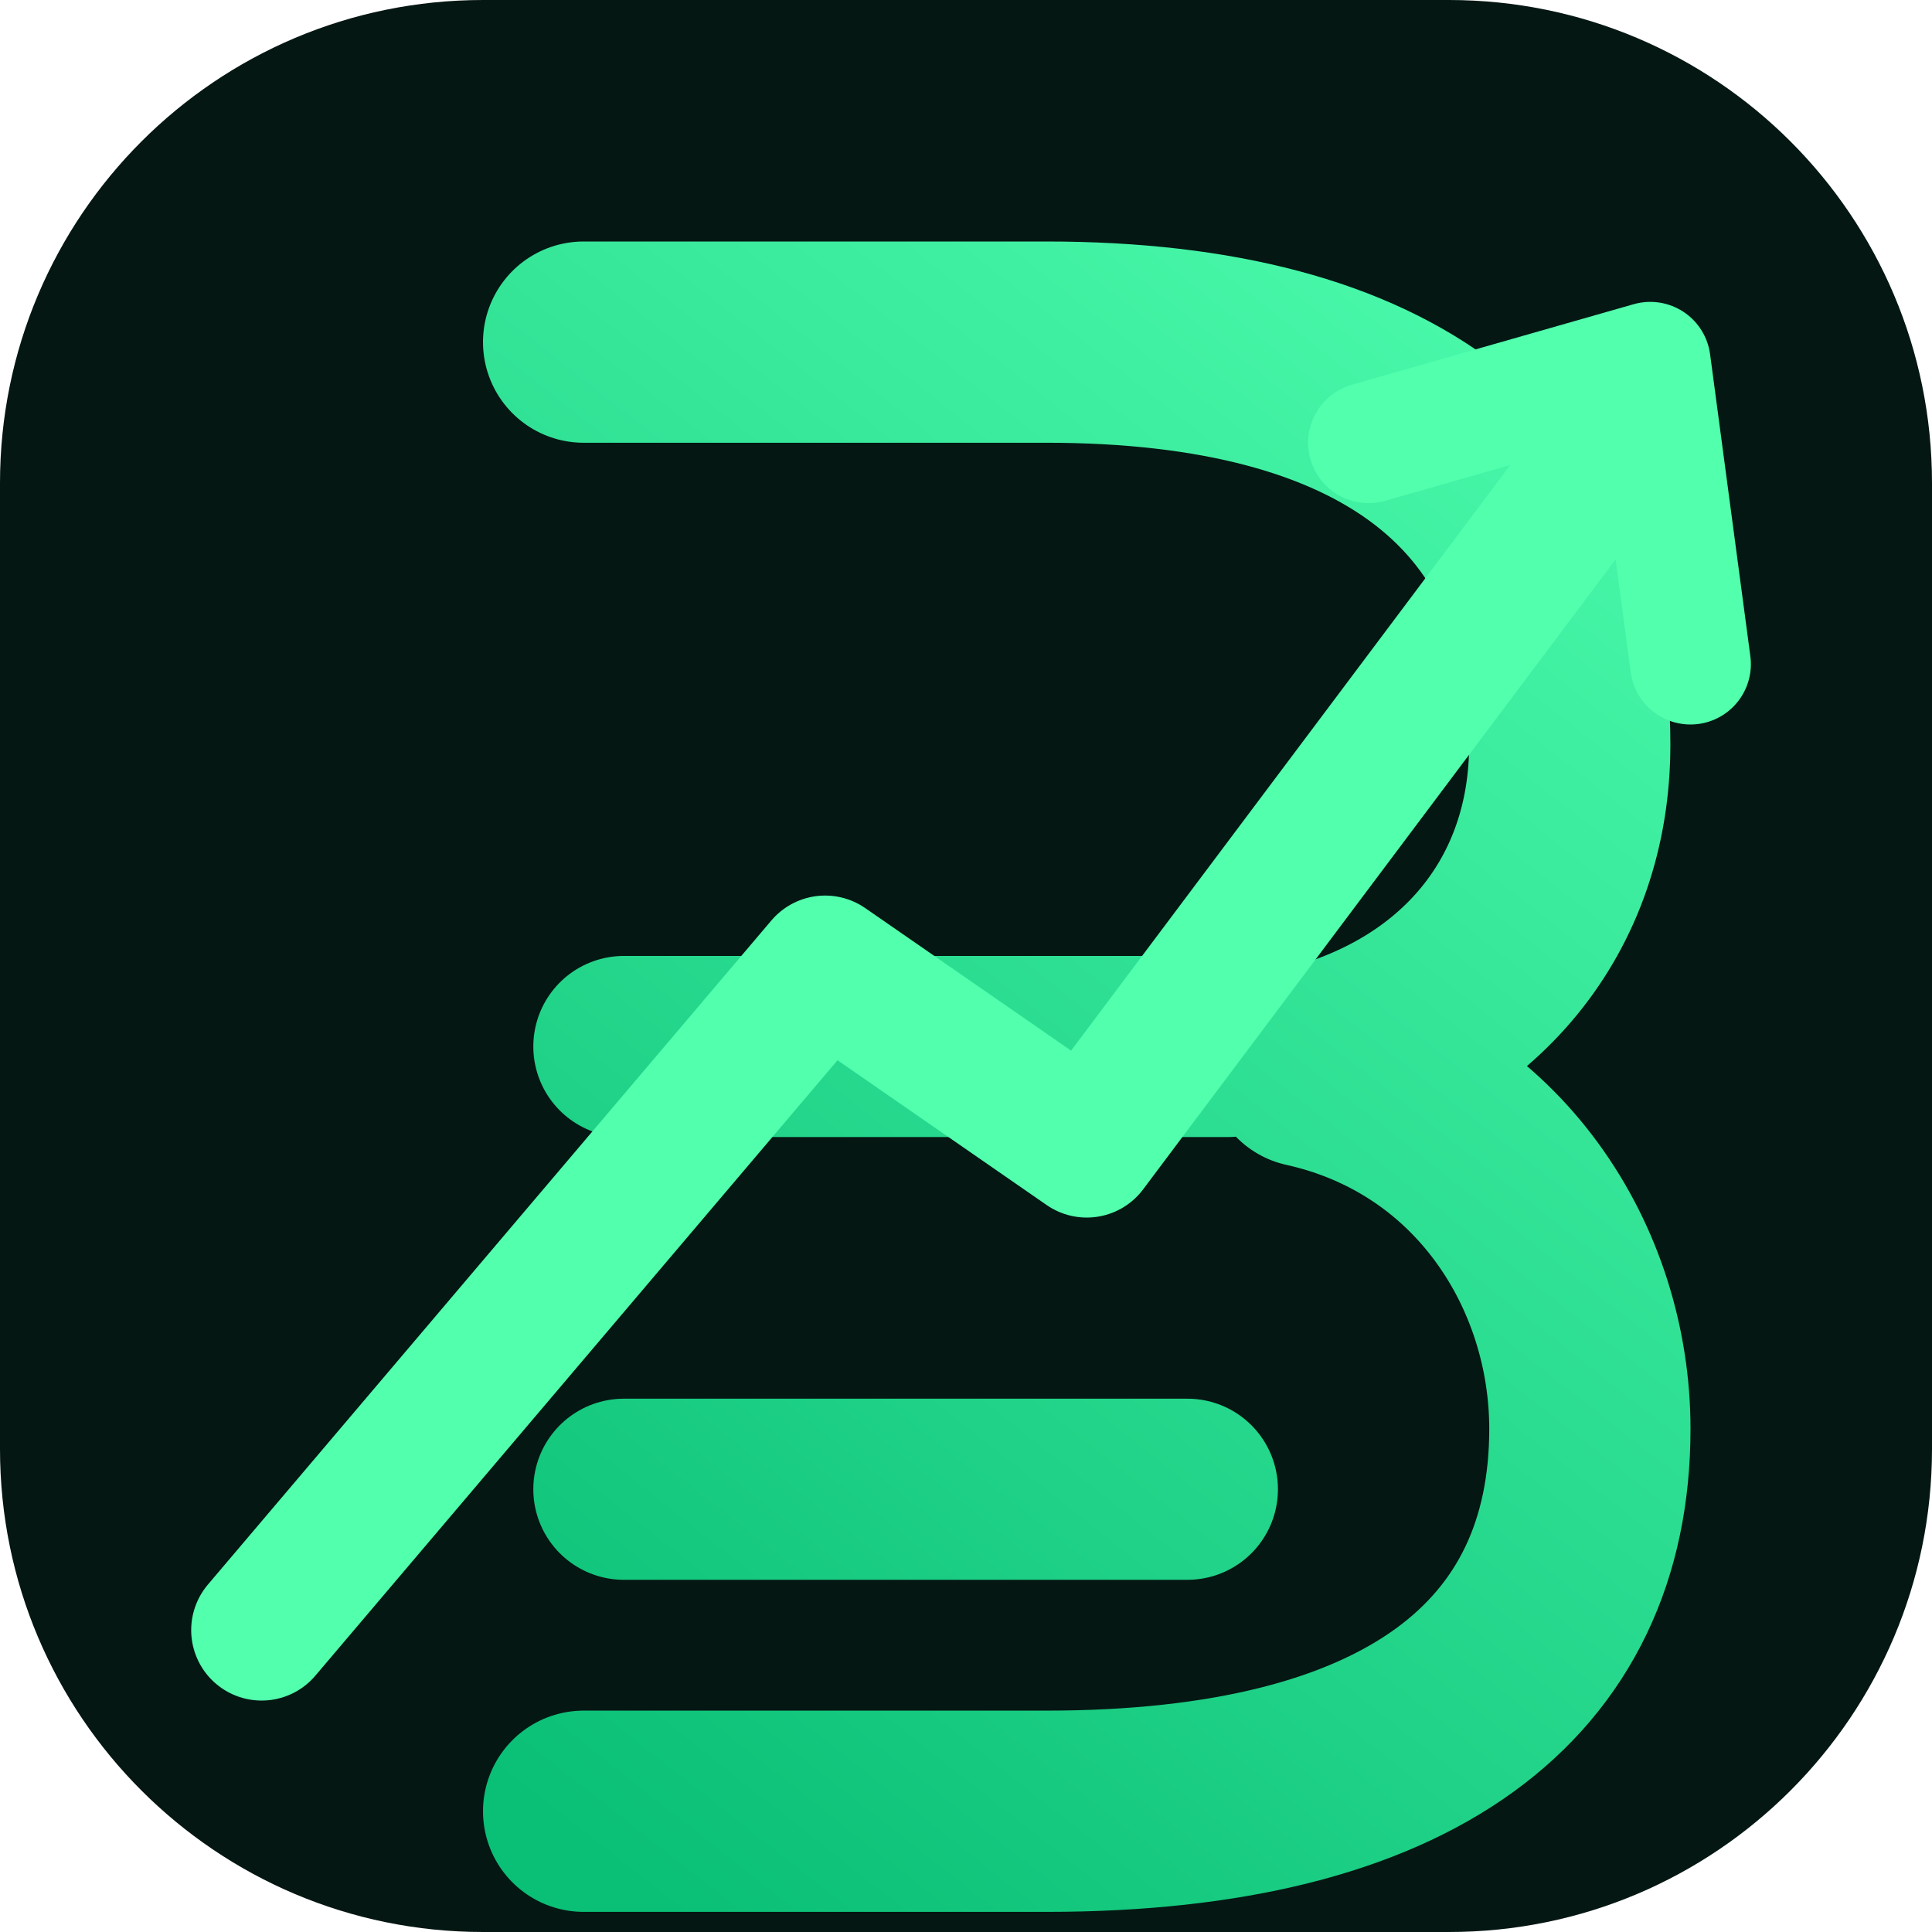
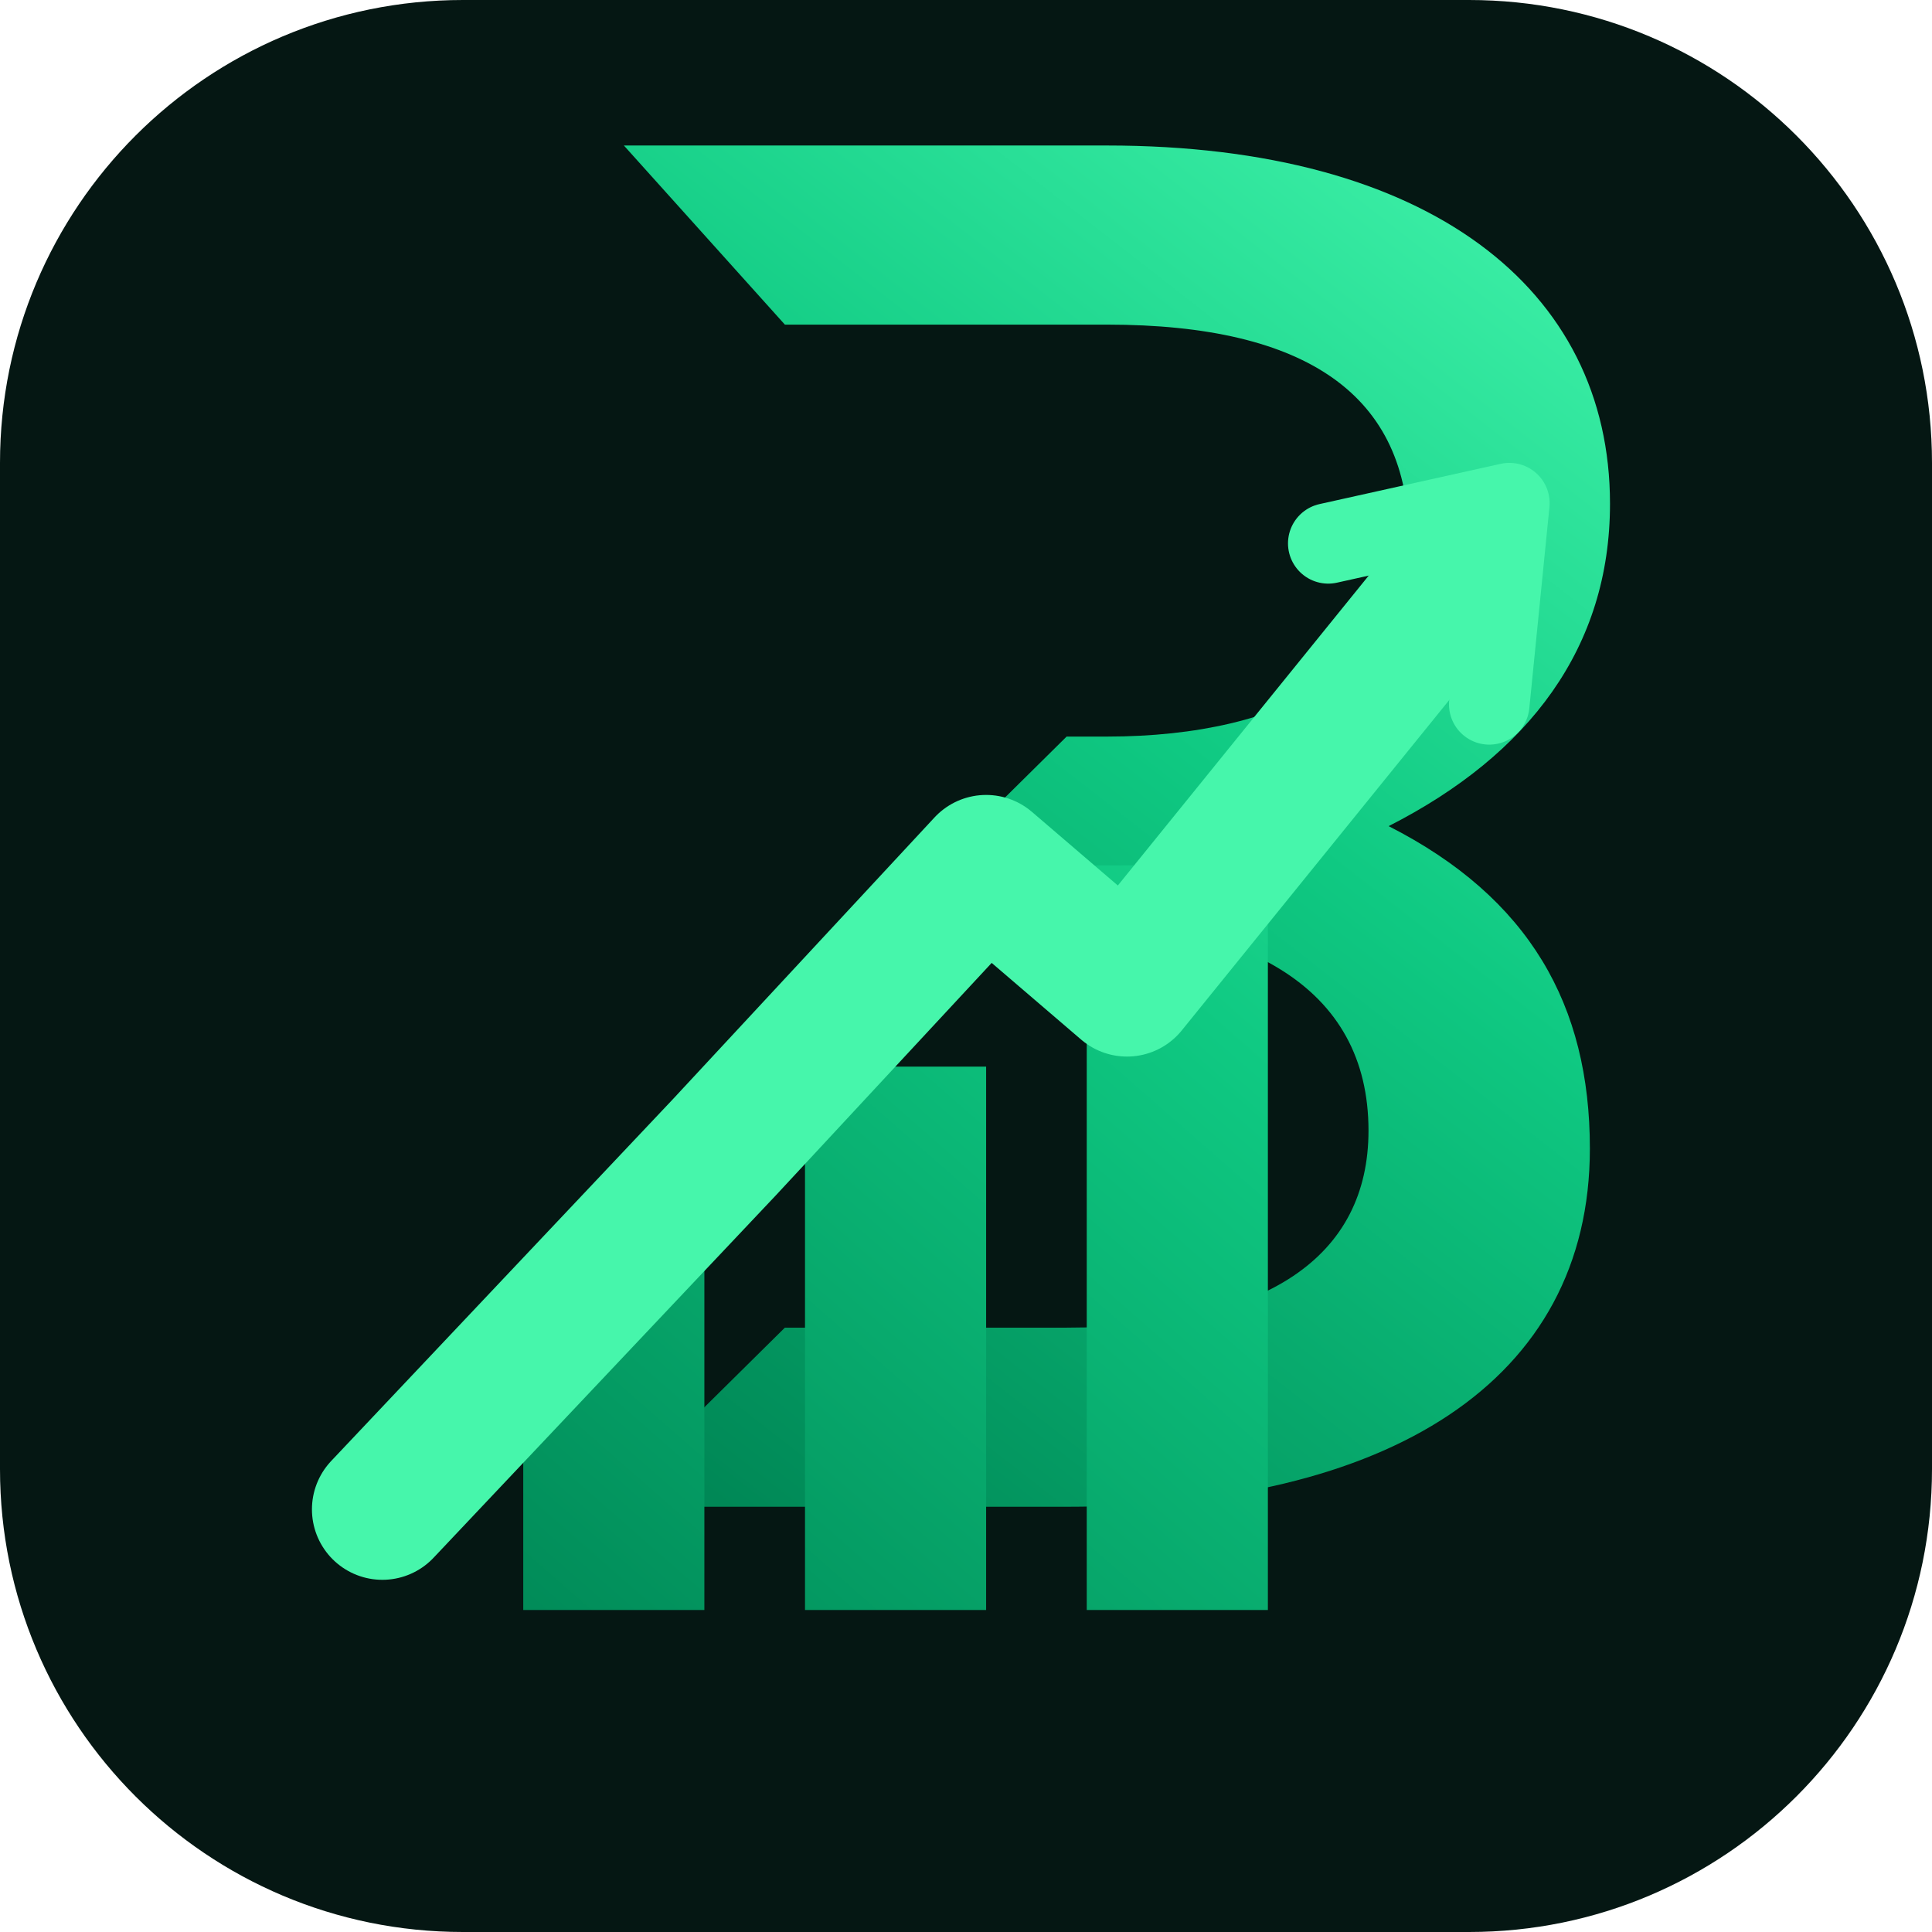
- <svg xmlns="http://www.w3.org/2000/svg" viewBox="0 0 96 96" fill="none">
+ <svg xmlns="http://www.w3.org/2000/svg" viewBox="0 0 96 96" fill="none" width="96" height="96">
  <defs>
-     <linearGradient id="b" x1="20" y1="85" x2="75" y2="15" gradientUnits="userSpaceOnUse">
-       <stop stop-color="#0abf76" />
-       <stop offset="1" stop-color="#4af9aa" />
+     <linearGradient id="b" x1="8" y1="69" x2="64" y2="5" gradientUnits="userSpaceOnUse">
+       <stop stop-color="#008856" />
+       <stop offset=".55" stop-color="#0FC982" />
+       <stop offset="1" stop-color="#42F4AB" />
    </linearGradient>
  </defs>
-   <rect width="96" height="96" rx="24" fill="#051713" />
-   <path d="M29 17h23c17 0 26 7 26 20 0 8-5 14-13 16 9 2 14 10 14 18 0 12-9 19-27 19H29" stroke="url(#b)" stroke-width="10" stroke-linecap="round" stroke-linejoin="round" />
-   <path d="M31 52h30M31 74h28" stroke="url(#b)" stroke-width="9" stroke-linecap="round" />
-   <path d="m13 81 28-33 13 9 27-36" stroke="#51ffad" stroke-width="7" stroke-linecap="round" stroke-linejoin="round" />
-   <path d="m68 22 14-4 2 15" stroke="#51ffad" stroke-width="6" stroke-linecap="round" stroke-linejoin="round" />
+   <rect width="96" height="96" rx="23" fill="#051713" />
+   <g transform="translate(12 9)">
+     <path d="M19 7H43C59 7 68 15 68 27c0 8-4 14-11 18 7 4 10 10 10 18 0 13-10 20-26 20H18l9-10h14c10 0 15-4 15-11 0-8-6-12-17-12h-7l9-10h2c9 0 15-4 15-11 0-8-5-12-15-12H27L19 7Z" fill="url(#b)" transform="translate(0 -8) scale(1 .89)" />
+     <path d="M14 54h9v17h-9zM28 44h9v27h-9zM42 34h9v37h-9z" fill="url(#b)" />
+     <path d="M7 66 24 48 37 34 44 40 61 19" stroke="#46F6AB" stroke-width="7" stroke-linecap="round" stroke-linejoin="round" />
+     <path d="M54 18 63 16 62 26" stroke="#46F6AB" stroke-width="4" stroke-linecap="round" stroke-linejoin="round" />
+   </g>
</svg>
